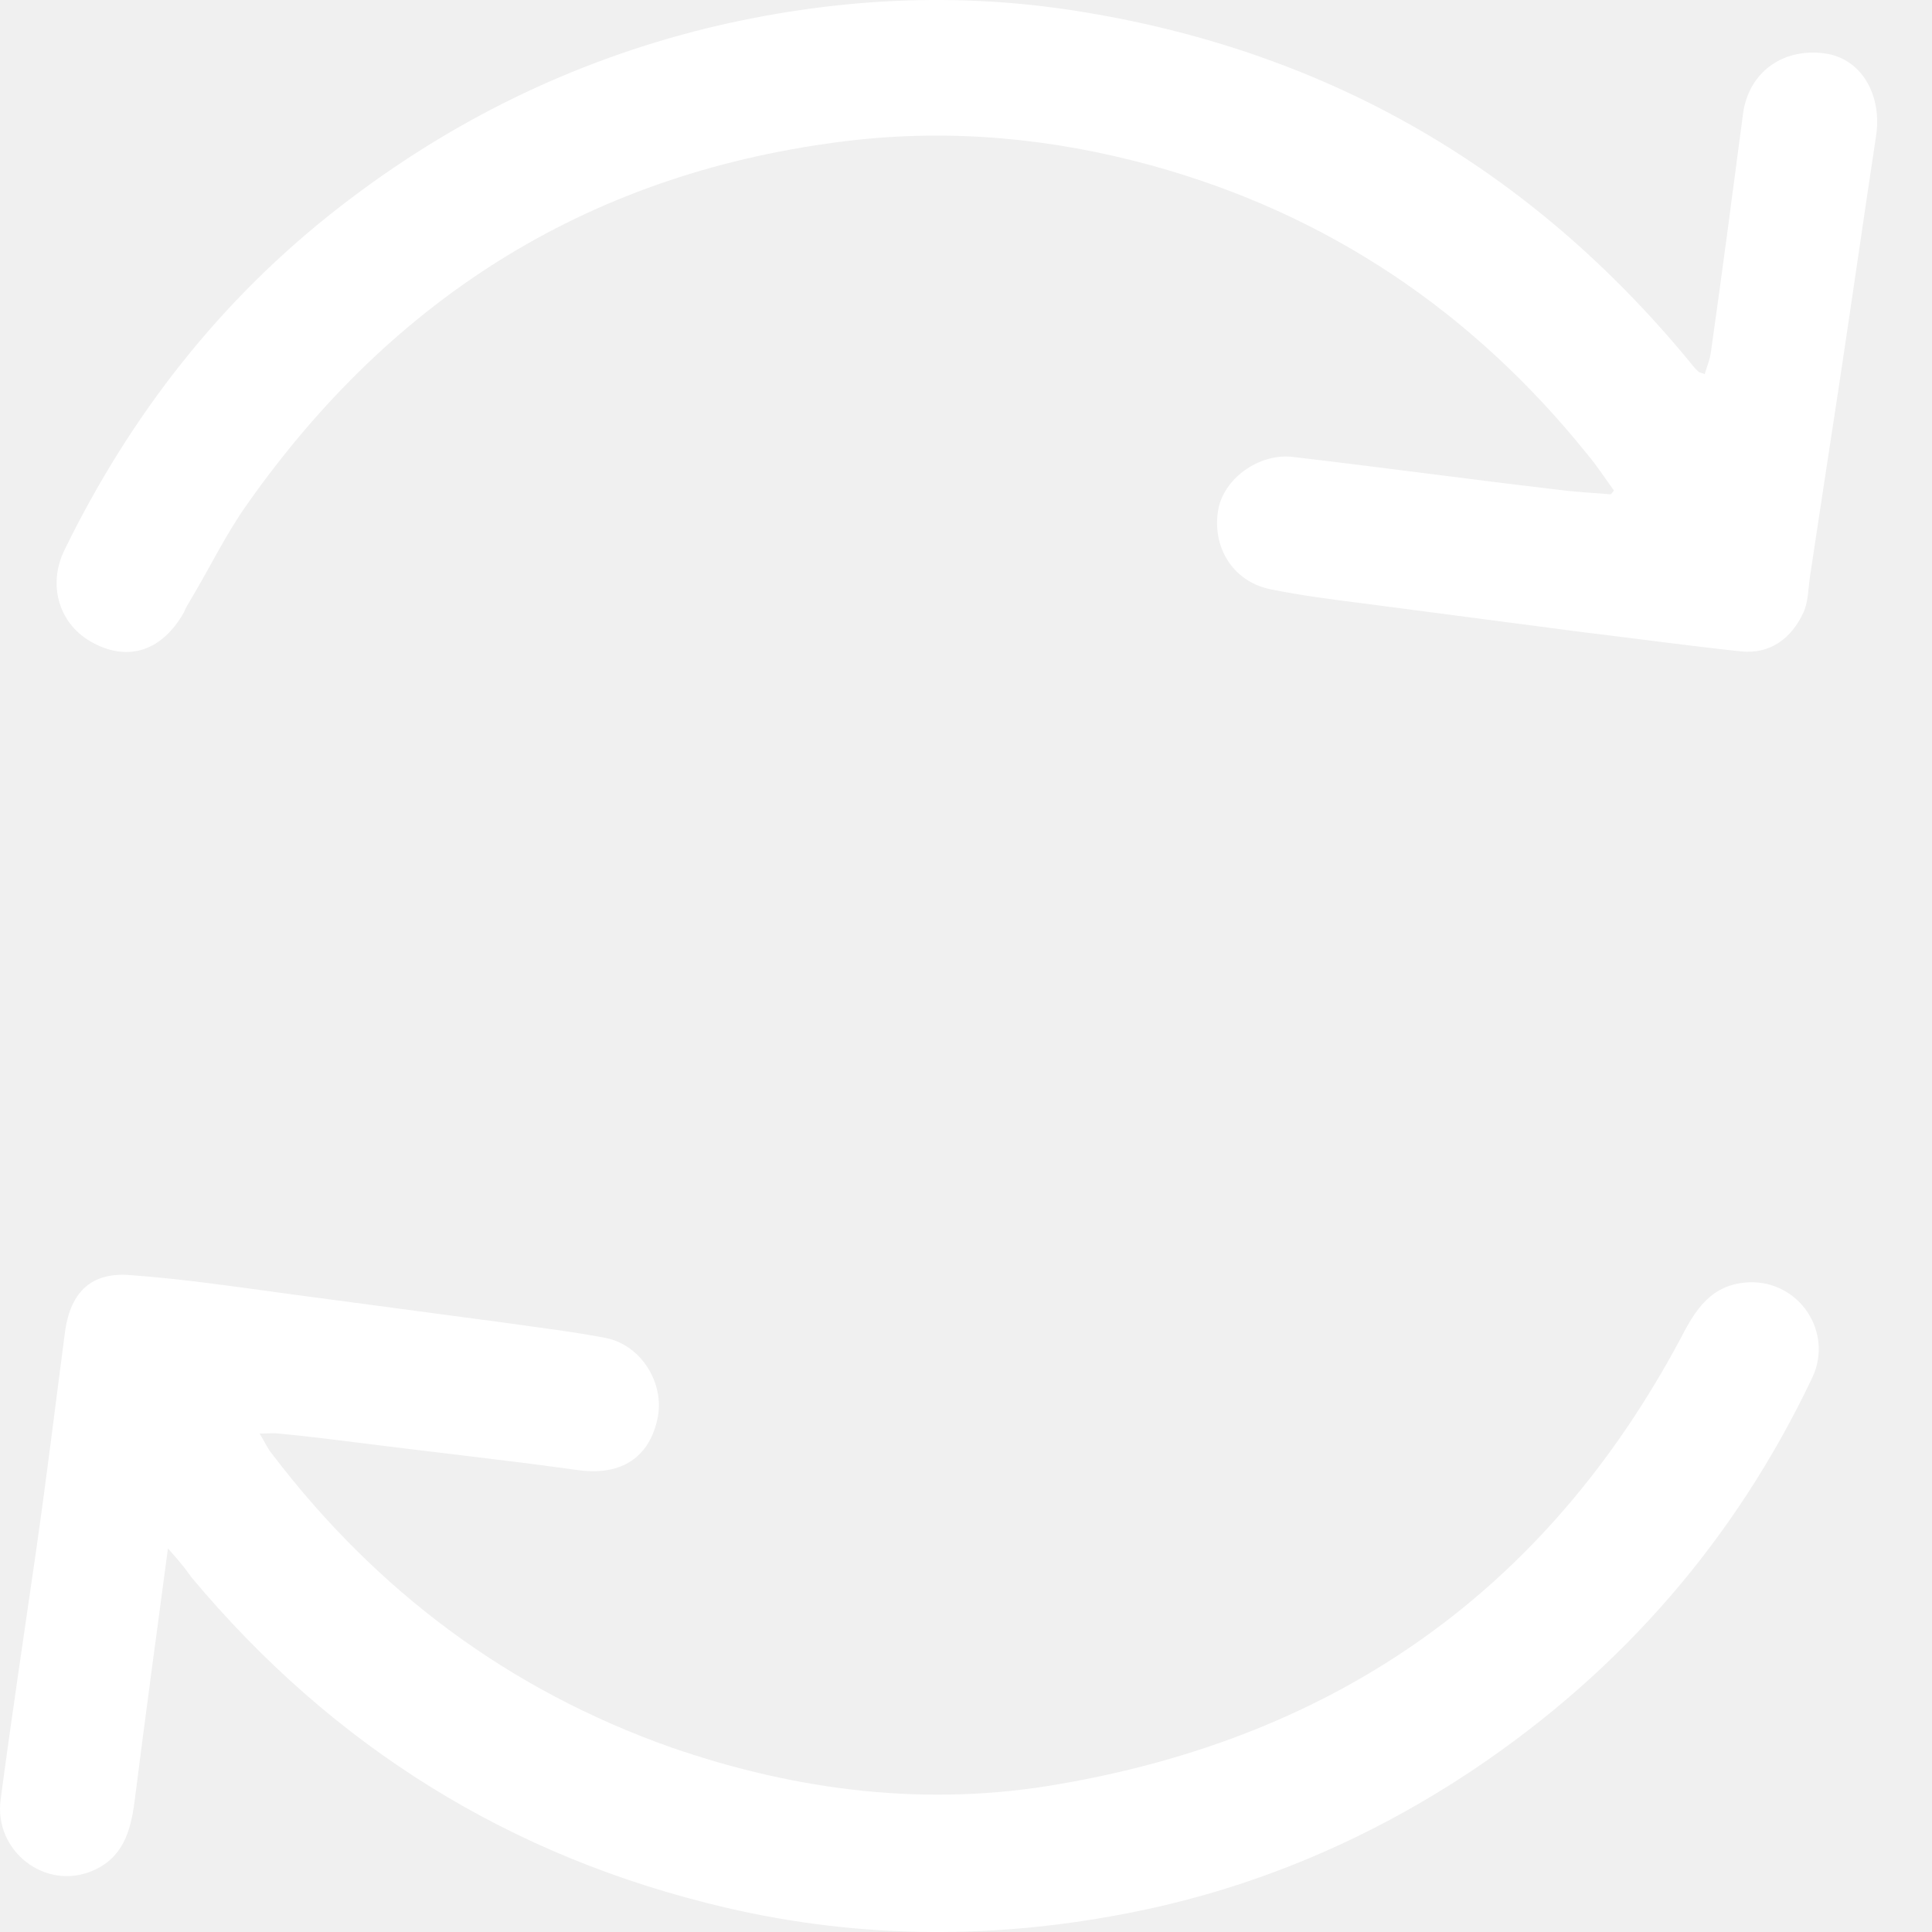
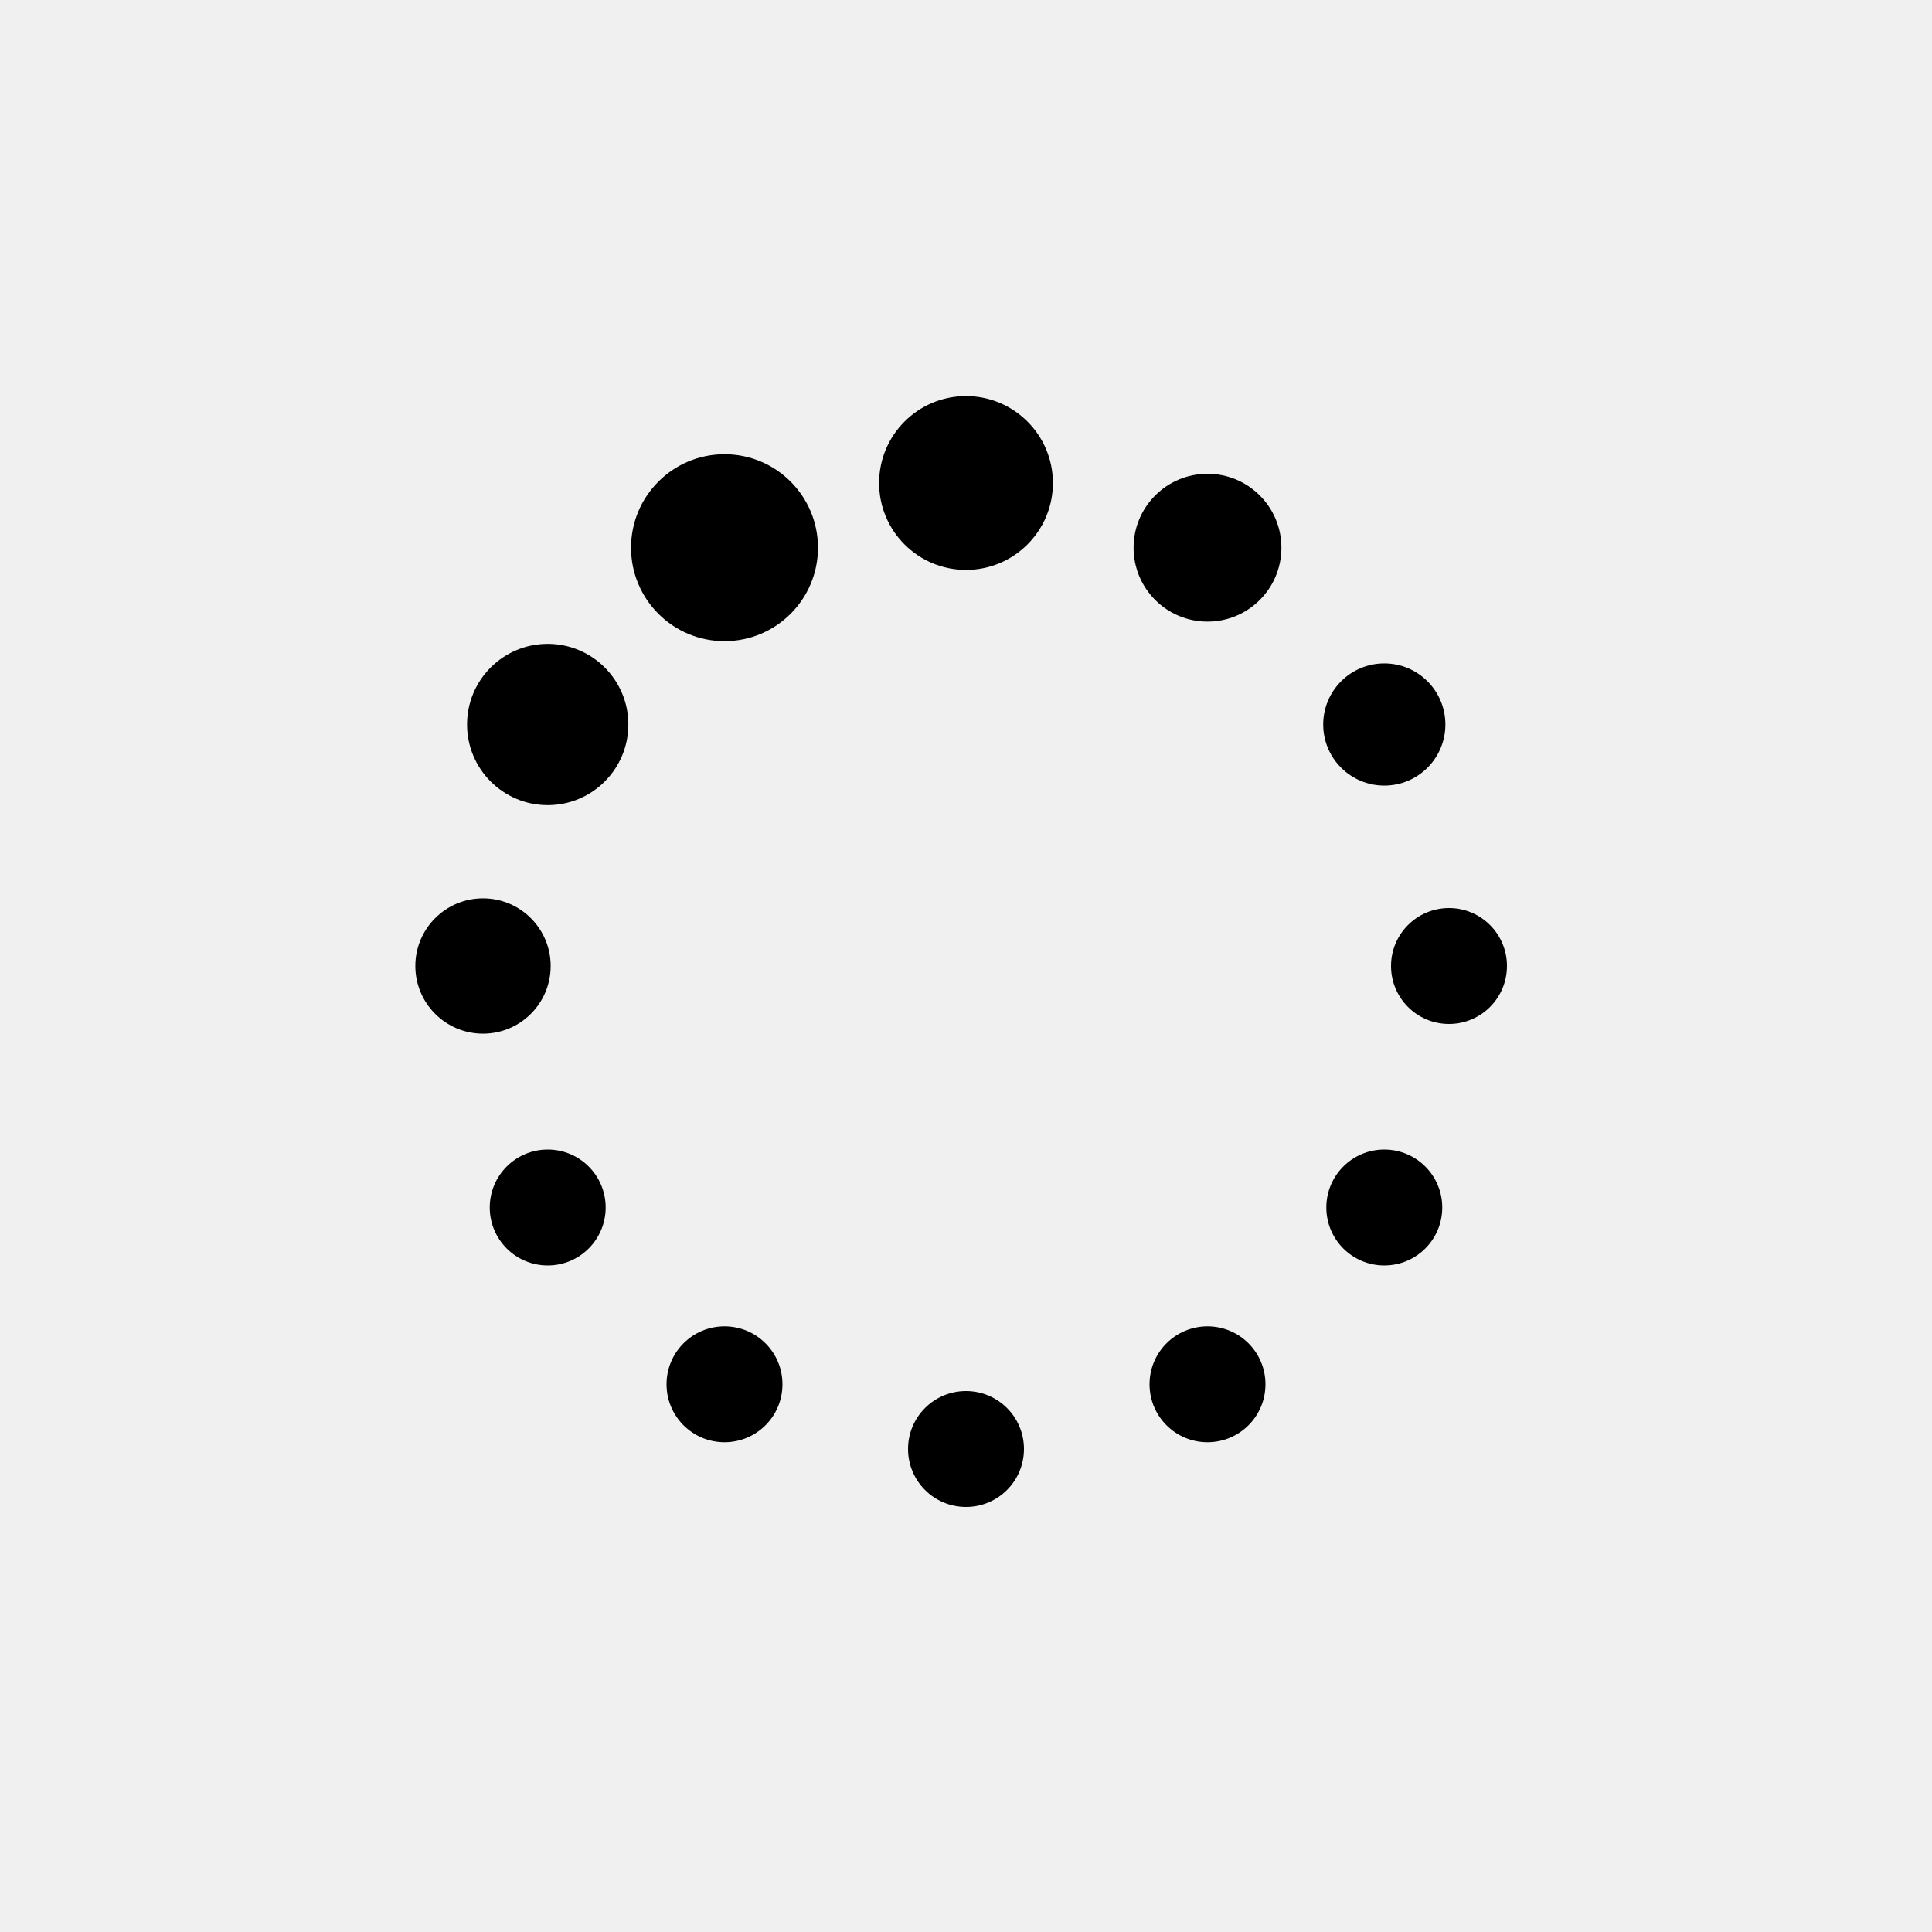
- <svg xmlns="http://www.w3.org/2000/svg" width="14" height="14" viewBox="0 0 14 14" fill="none">
-   <path d="M1.217 11.22C1.131 11.866 1.05 12.461 0.975 13.055C0.946 13.275 0.888 13.465 0.669 13.557C0.328 13.702 -0.047 13.413 0.005 13.038C0.086 12.426 0.178 11.82 0.265 11.214C0.34 10.688 0.403 10.169 0.472 9.644C0.513 9.361 0.663 9.216 0.946 9.24C1.333 9.268 1.719 9.326 2.106 9.378C2.626 9.447 3.145 9.517 3.665 9.586C3.907 9.621 4.15 9.649 4.392 9.696C4.646 9.748 4.813 10.019 4.767 10.267C4.71 10.562 4.502 10.694 4.196 10.654C3.659 10.579 3.116 10.521 2.579 10.452C2.395 10.429 2.21 10.406 2.019 10.388C1.985 10.383 1.944 10.388 1.881 10.388C1.921 10.452 1.939 10.498 1.973 10.538C2.73 11.531 3.688 12.247 4.865 12.663C5.783 12.98 6.724 13.096 7.677 12.928C9.691 12.582 11.204 11.52 12.174 9.707C12.283 9.494 12.399 9.303 12.676 9.292C13.04 9.28 13.288 9.655 13.132 9.984C12.578 11.15 11.758 12.097 10.684 12.819C9.934 13.321 9.114 13.673 8.231 13.852C7.238 14.054 6.245 14.054 5.258 13.823C3.699 13.459 2.412 12.657 1.385 11.427C1.338 11.358 1.292 11.306 1.217 11.22Z" fill="white" />
-   <path d="M11.695 3.554C11.631 3.467 11.573 3.375 11.504 3.294C10.673 2.26 9.622 1.55 8.341 1.198C7.625 1.002 6.898 0.933 6.159 1.019C4.3 1.239 2.857 2.139 1.789 3.657C1.633 3.877 1.518 4.119 1.379 4.35C1.362 4.379 1.344 4.408 1.333 4.437C1.177 4.714 0.935 4.795 0.681 4.662C0.432 4.535 0.34 4.246 0.467 3.986C0.946 3.005 1.604 2.162 2.47 1.493C3.261 0.881 4.138 0.448 5.12 0.205C6.026 -0.014 6.938 -0.066 7.867 0.09C9.64 0.384 11.089 1.227 12.232 2.607C12.255 2.636 12.278 2.665 12.307 2.693C12.312 2.699 12.324 2.699 12.353 2.711C12.37 2.653 12.393 2.601 12.399 2.543C12.48 1.972 12.555 1.4 12.63 0.829C12.67 0.517 12.93 0.338 13.242 0.39C13.496 0.436 13.64 0.696 13.594 0.99C13.502 1.597 13.415 2.208 13.323 2.815C13.253 3.271 13.184 3.727 13.115 4.183C13.103 4.269 13.103 4.362 13.069 4.437C12.982 4.627 12.826 4.743 12.613 4.72C12.232 4.679 11.851 4.627 11.47 4.581C10.938 4.512 10.413 4.442 9.882 4.373C9.651 4.344 9.426 4.315 9.201 4.269C8.935 4.212 8.785 3.969 8.826 3.704C8.86 3.473 9.12 3.282 9.368 3.311C10.009 3.386 10.644 3.473 11.285 3.548C11.412 3.565 11.539 3.571 11.672 3.582C11.677 3.577 11.689 3.565 11.695 3.554Z" fill="white" />
+ <svg xmlns="http://www.w3.org/2000/svg" class="lds-default" width="100%" height="100%" viewBox="0 0 100 100" preserveAspectRatio="xMidYMid">
+   <circle cx="75" cy="50" fill="undefined" r="3">
+     <animate attributeName="r" values="3;3;5;3;3" times="0;0.1;0.2;0.3;1" dur="1s" repeatCount="indefinite" begin="-0.917s" />
+     <animate attributeName="fill" values="#4a7ffe;#4a7ffe;#212e7d;#4a7ffe;#4a7ffe" repeatCount="indefinite" times="0;0.1;0.2;0.3;1" dur="1s" begin="-0.917s" />
+   </circle>
+   <circle cx="71.651" cy="62.5" fill="undefined" r="3">
+     <animate attributeName="r" values="3;3;5;3;3" times="0;0.1;0.2;0.3;1" dur="1s" repeatCount="indefinite" begin="-0.833s" />
+     <animate attributeName="fill" values="#4a7ffe;#4a7ffe;#212e7d;#4a7ffe;#4a7ffe" repeatCount="indefinite" times="0;0.1;0.2;0.3;1" dur="1s" begin="-0.833s" />
+   </circle>
+   <circle cx="62.5" cy="71.651" fill="undefined" r="3">
+     <animate attributeName="r" values="3;3;5;3;3" times="0;0.1;0.2;0.3;1" dur="1s" repeatCount="indefinite" begin="-0.75s" />
+     <animate attributeName="fill" values="#4a7ffe;#4a7ffe;#212e7d;#4a7ffe;#4a7ffe" repeatCount="indefinite" times="0;0.1;0.2;0.3;1" dur="1s" begin="-0.75s" />
+   </circle>
+   <circle cx="50" cy="75" fill="undefined" r="3">
+     <animate attributeName="r" values="3;3;5;3;3" times="0;0.1;0.2;0.3;1" dur="1s" repeatCount="indefinite" begin="-0.667s" />
+     <animate attributeName="fill" values="#4a7ffe;#4a7ffe;#212e7d;#4a7ffe;#4a7ffe" repeatCount="indefinite" times="0;0.1;0.2;0.3;1" dur="1s" begin="-0.667s" />
+   </circle>
+   <circle cx="37.5" cy="71.651" fill="undefined" r="3">
+     <animate attributeName="r" values="3;3;5;3;3" times="0;0.1;0.2;0.3;1" dur="1s" repeatCount="indefinite" begin="-0.583s" />
+     <animate attributeName="fill" values="#4a7ffe;#4a7ffe;#212e7d;#4a7ffe;#4a7ffe" repeatCount="indefinite" times="0;0.1;0.2;0.3;1" dur="1s" begin="-0.583s" />
+   </circle>
+   <circle cx="28.349" cy="62.5" fill="undefined" r="3">
+     <animate attributeName="r" values="3;3;5;3;3" times="0;0.1;0.2;0.3;1" dur="1s" repeatCount="indefinite" begin="-0.5s" />
+     <animate attributeName="fill" values="#4a7ffe;#4a7ffe;#212e7d;#4a7ffe;#4a7ffe" repeatCount="indefinite" times="0;0.1;0.2;0.3;1" dur="1s" begin="-0.5s" />
+   </circle>
+   <circle cx="25" cy="50" fill="undefined" r="3.502">
+     <animate attributeName="r" values="3;3;5;3;3" times="0;0.1;0.2;0.3;1" dur="1s" repeatCount="indefinite" begin="-0.417s" />
+     <animate attributeName="fill" values="#4a7ffe;#4a7ffe;#212e7d;#4a7ffe;#4a7ffe" repeatCount="indefinite" times="0;0.1;0.2;0.3;1" dur="1s" begin="-0.417s" />
+   </circle>
+   <circle cx="28.349" cy="37.5" fill="undefined" r="4.174">
+     <animate attributeName="r" values="3;3;5;3;3" times="0;0.1;0.2;0.3;1" dur="1s" repeatCount="indefinite" begin="-0.333s" />
+     <animate attributeName="fill" values="#4a7ffe;#4a7ffe;#212e7d;#4a7ffe;#4a7ffe" repeatCount="indefinite" times="0;0.1;0.2;0.3;1" dur="1s" begin="-0.333s" />
+   </circle>
+   <circle cx="37.5" cy="28.349" fill="undefined" r="4.838">
+     <animate attributeName="r" values="3;3;5;3;3" times="0;0.1;0.2;0.3;1" dur="1s" repeatCount="indefinite" begin="-0.25s" />
+     <animate attributeName="fill" values="#4a7ffe;#4a7ffe;#212e7d;#4a7ffe;#4a7ffe" repeatCount="indefinite" times="0;0.1;0.2;0.3;1" dur="1s" begin="-0.25s" />
+   </circle>
+   <circle cx="50" cy="25" fill="undefined" r="4.498">
+     <animate attributeName="r" values="3;3;5;3;3" times="0;0.1;0.2;0.3;1" dur="1s" repeatCount="indefinite" begin="-0.167s" />
+     <animate attributeName="fill" values="#4a7ffe;#4a7ffe;#212e7d;#4a7ffe;#4a7ffe" repeatCount="indefinite" times="0;0.1;0.2;0.3;1" dur="1s" begin="-0.167s" />
+   </circle>
+   <circle cx="62.5" cy="28.349" fill="undefined" r="3.826">
+     <animate attributeName="r" values="3;3;5;3;3" times="0;0.1;0.2;0.3;1" dur="1s" repeatCount="indefinite" begin="-0.083s" />
+     <animate attributeName="fill" values="#4a7ffe;#4a7ffe;#212e7d;#4a7ffe;#4a7ffe" repeatCount="indefinite" times="0;0.1;0.2;0.3;1" dur="1s" begin="-0.083s" />
+   </circle>
+   <circle cx="71.651" cy="37.5" fill="undefined" r="3.162">
+     <animate attributeName="r" values="3;3;5;3;3" times="0;0.1;0.2;0.3;1" dur="1s" repeatCount="indefinite" begin="0s" />
+     <animate attributeName="fill" values="#4a7ffe;#4a7ffe;#212e7d;#4a7ffe;#4a7ffe" repeatCount="indefinite" times="0;0.1;0.2;0.3;1" dur="1s" begin="0s" />
+   </circle>
</svg>
